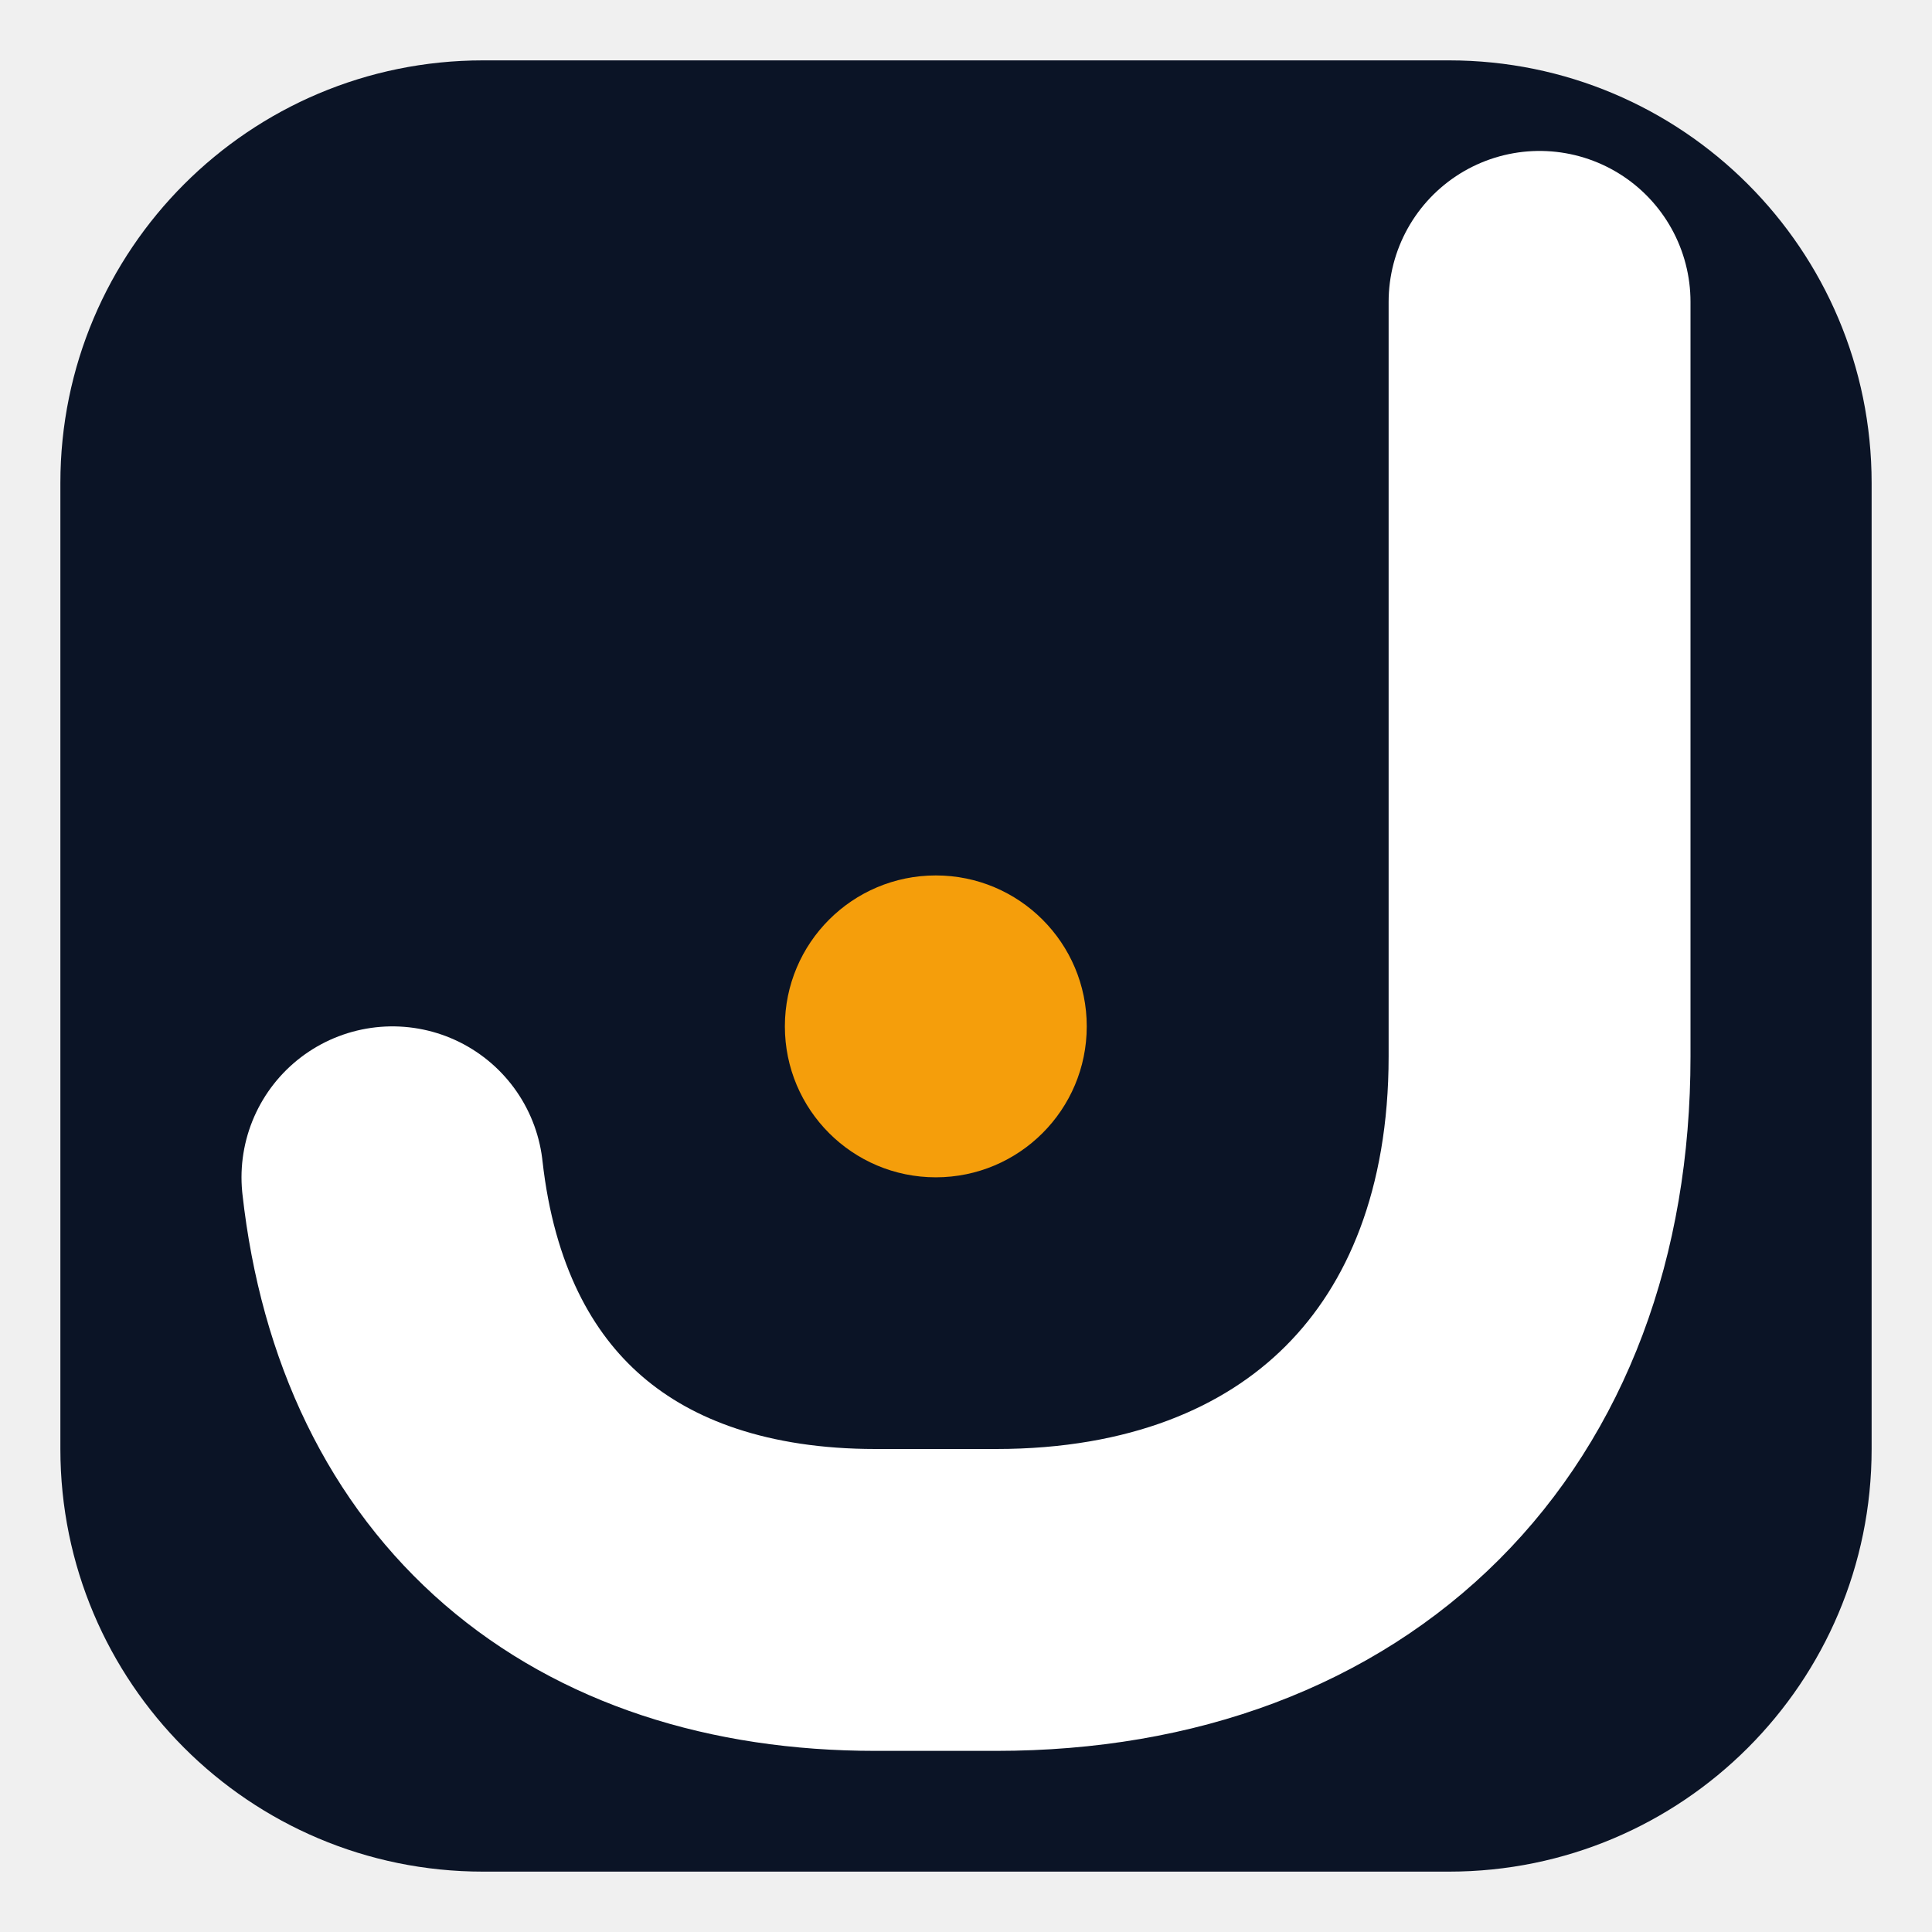
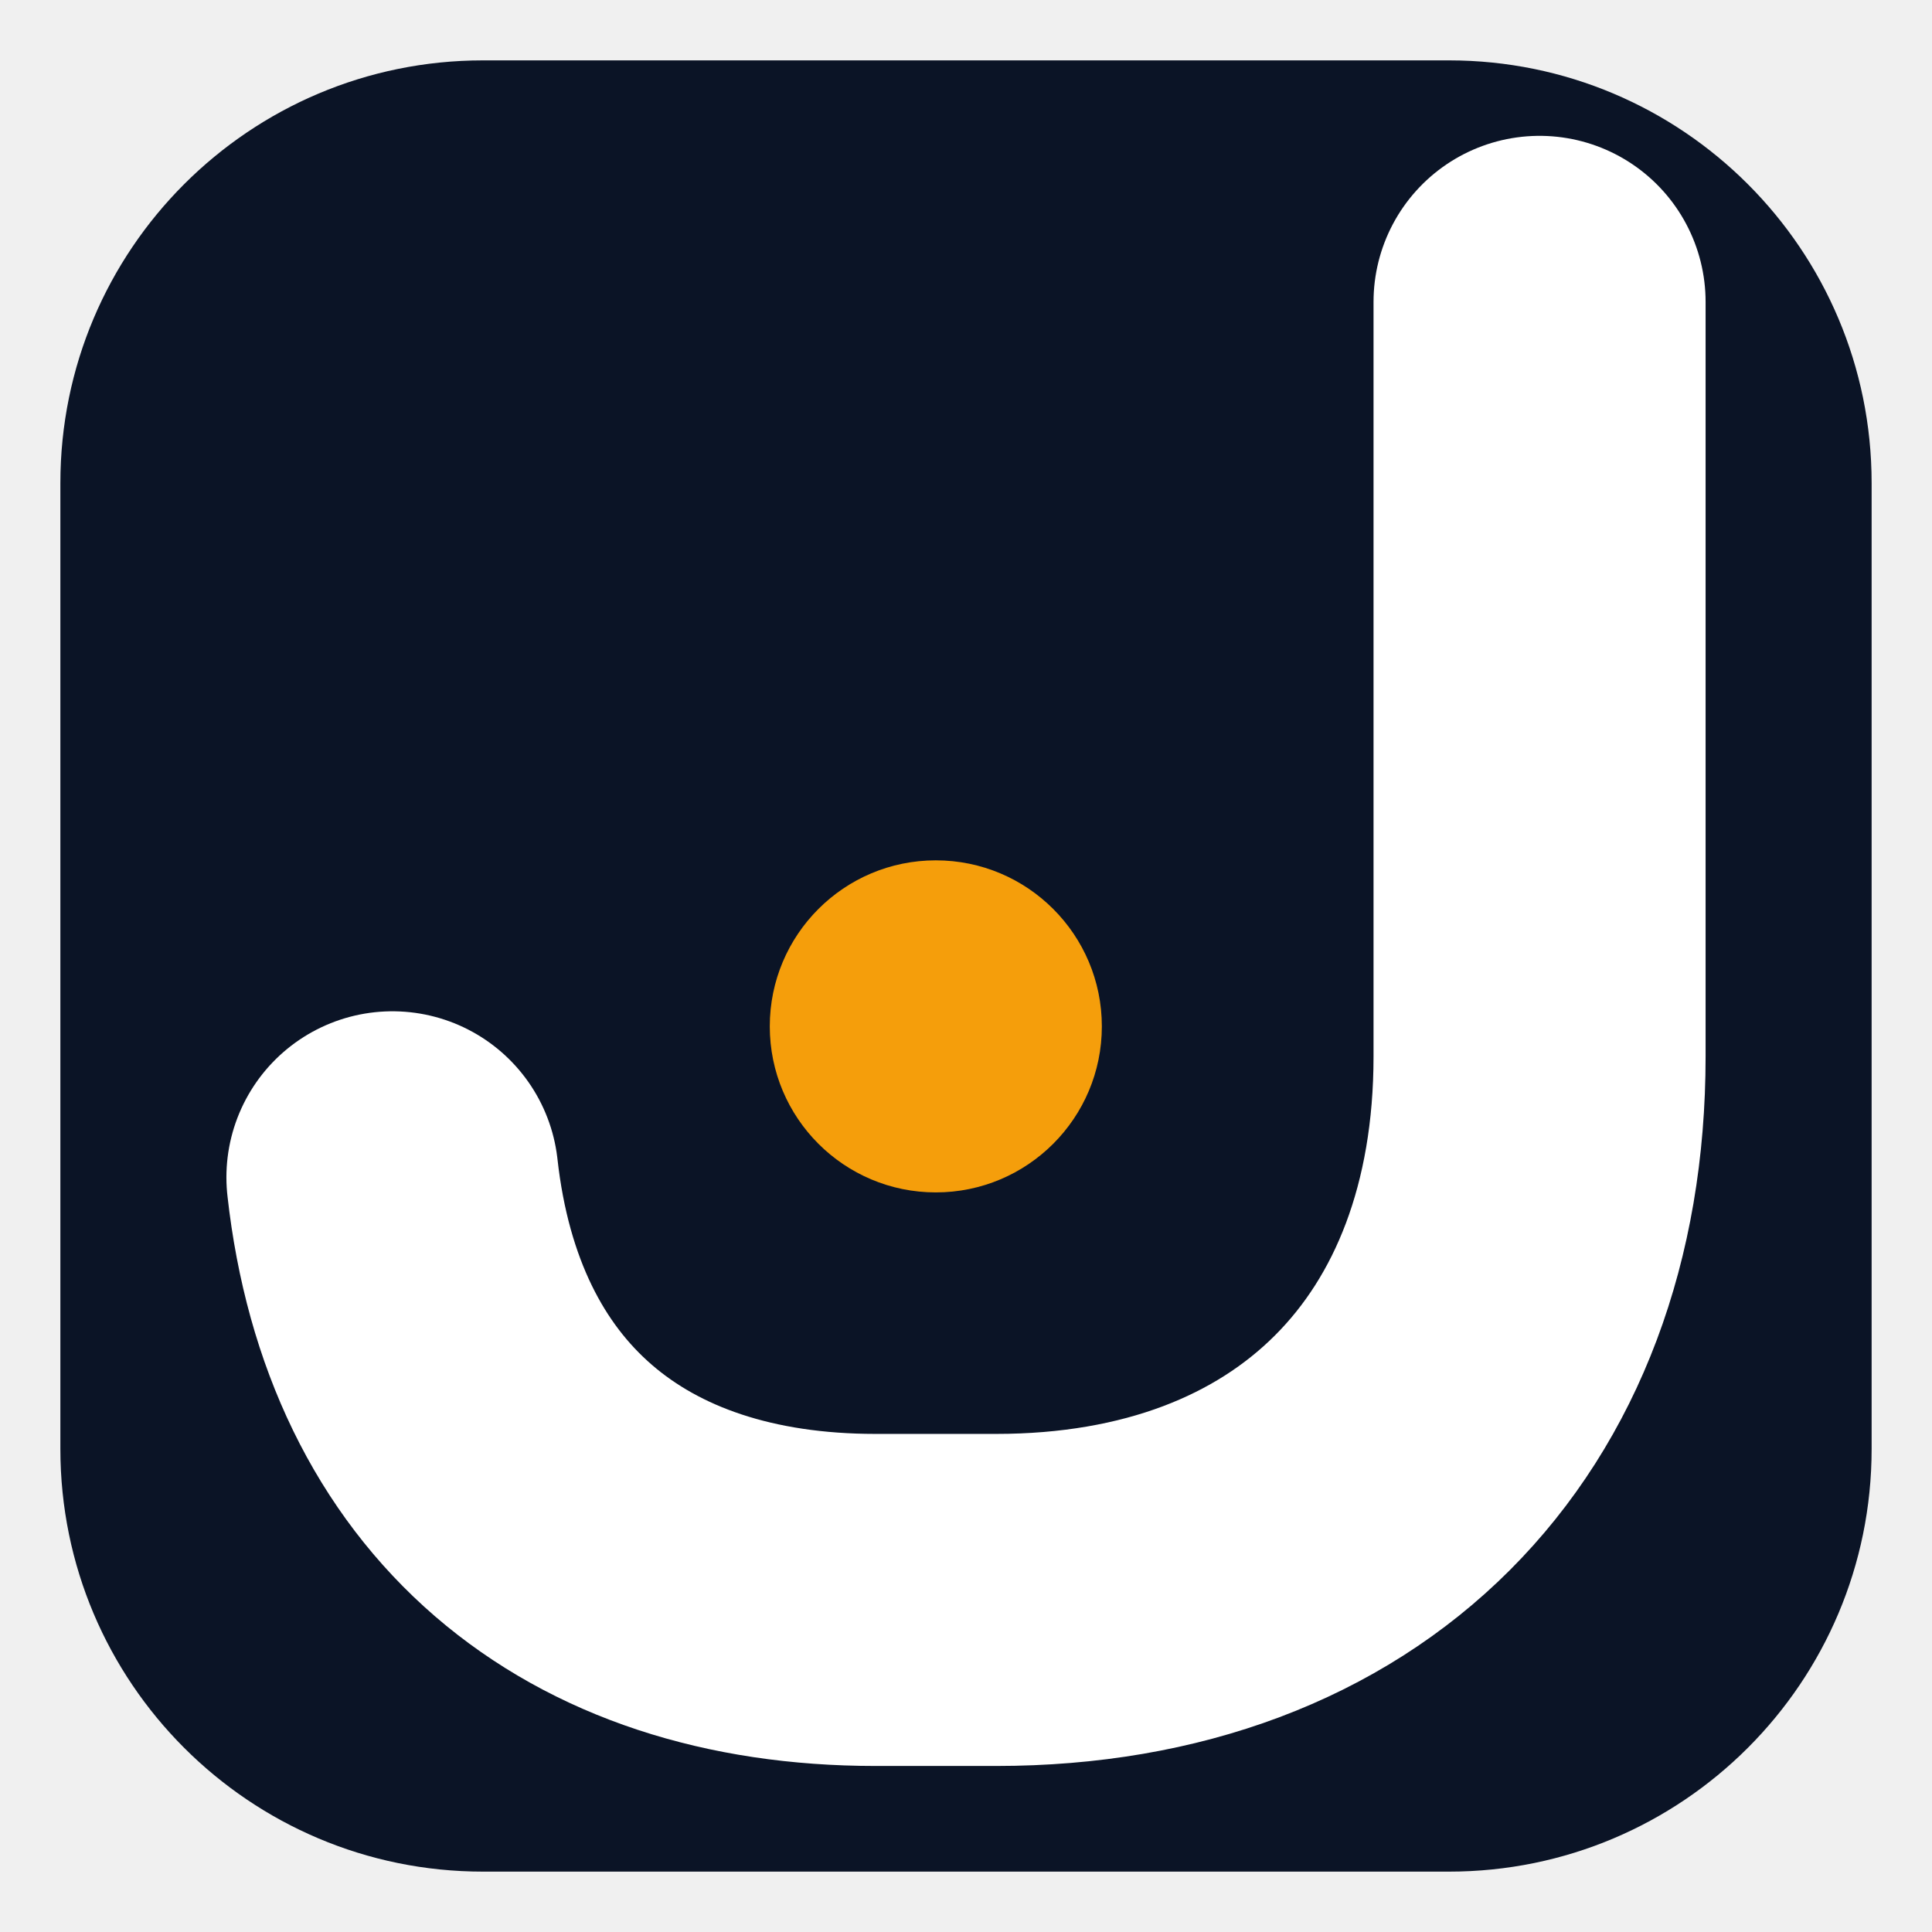
<svg xmlns="http://www.w3.org/2000/svg" width="512" height="512" viewBox="0 0 64 64" role="img" aria-labelledby="title desc">
  <rect x="2" y="2" width="60" height="60" rx="14" fill="#0B1426" />
  <g transform="translate(3 0)">
-     <path d="M48 10v25c0 11-7 18-18 18h-4c-9 0-15-5-16-14" fill="none" stroke="#FFFFFF" stroke-width="10" stroke-linecap="round" stroke-linejoin="round" />
-     <circle cx="28" cy="34" r="5" fill="#F59E0B" />
+     <path d="M48 10v25c0 11-7 18-18 18h-4c-9 0-15-5-16-14" fill="none" stroke="#FFFFFF" stroke-width="11" stroke-linecap="round" stroke-linejoin="round" />
+     <circle cx="28" cy="34" r="5.5" fill="#F59E0B" />
  </g>
</svg>
